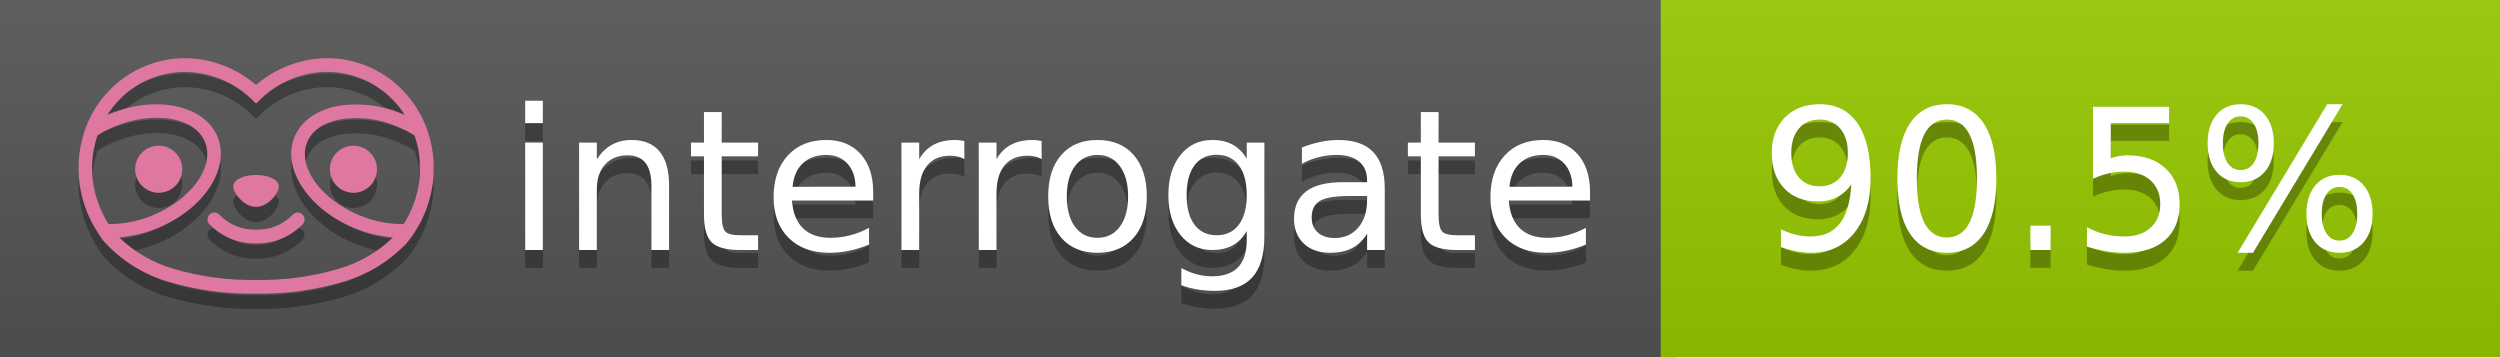
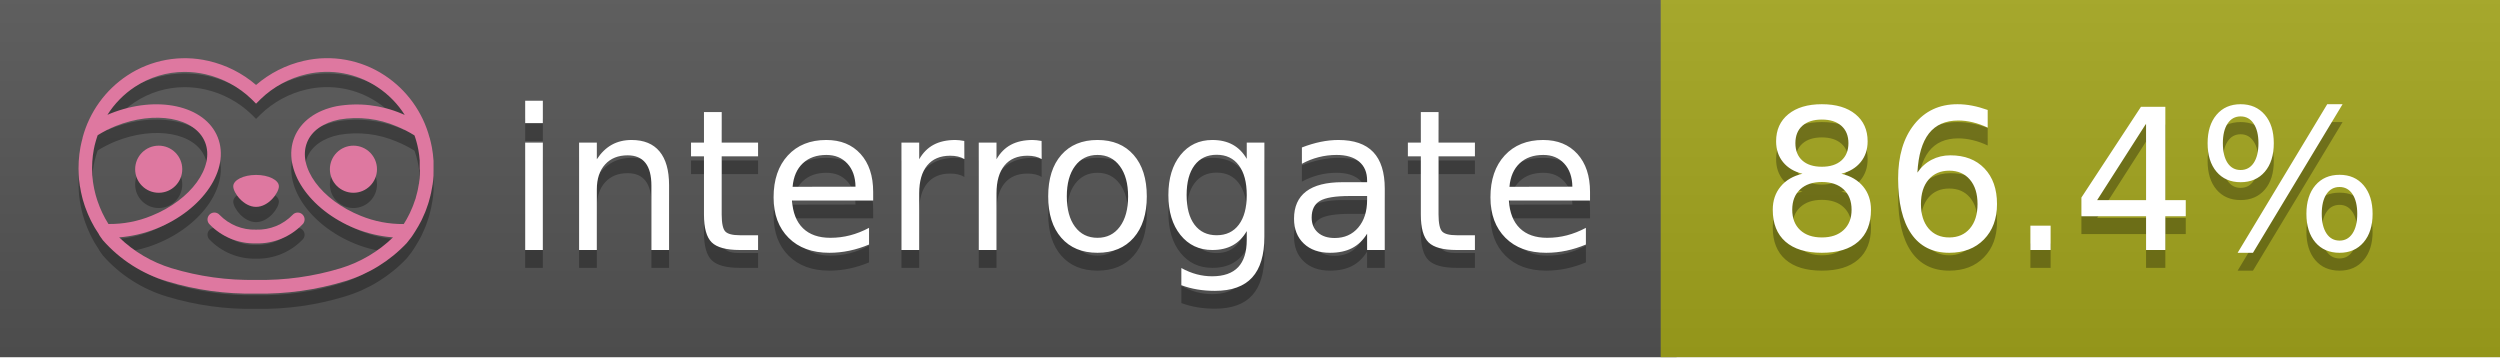
<svg xmlns="http://www.w3.org/2000/svg" width="140" height="20" viewBox="0 0 140 20" version="1.1" xml:space="preserve" style="fill-rule:evenodd;clip-rule:evenodd;stroke-linejoin:round;stroke-miterlimit:2;">
  <g transform="matrix(1,0,0,1,22,0)">
    <g id="backgrounds" transform="matrix(1.32789,0,0,1,-22.3892,0)">
      <rect x="0" y="0" width="71" height="20" style="fill:rgb(85,85,85);" />
    </g>
-     <rect x="71" y="0" width="47" height="20" data-interrogate="color" style="fill:#97CA00" />
+     <rect x="71" y="0" width="47" height="20" data-interrogate="color" style="fill:#a4a61d" />
    <g transform="matrix(1.19746,0,0,1,-22.3744,-4.85723e-16)">
      <rect x="0" y="0" width="118" height="20" style="fill:url(#_Linear1);" />
    </g>
  </g>
  <g fill="#fff" text-anchor="middle" font-family="DejaVu Sans,Verdana,Geneva,sans-serif" font-size="110">
    <text x="590" y="150" fill="#010101" fill-opacity=".3" transform="scale(.1)" textLength="610">interrogate</text>
    <text x="590" y="140" transform="scale(.1)" textLength="610">interrogate</text>
-     <text x="1160" y="150" fill="#010101" fill-opacity=".3" transform="scale(.1)" textLength="370" data-interrogate="result">90.5%</text>
-     <text x="1160" y="140" transform="scale(.1)" textLength="370" data-interrogate="result">90.5%</text>
+     <text x="1160" y="150" fill="#010101" fill-opacity=".3" transform="scale(.1)" textLength="370" data-interrogate="result">86.4%</text>
+     <text x="1160" y="140" transform="scale(.1)" textLength="370" data-interrogate="result">86.4%</text>
  </g>
  <g id="logo-shadow" transform="matrix(0.854876,0,0,0.854876,-6.73514,1.732)">
    <g transform="matrix(0.299012,0,0,0.299012,9.70229,-6.68582)">
      <path d="M50,64.25C52.76,64.25 55,61.13 55,59.75C55,58.37 52.76,57.25 50,57.25C47.24,57.25 45,58.37 45,59.75C45,61.13 47.24,64.25 50,64.25Z" style="fill:rgb(1,1,1);fill-opacity:0.3;fill-rule:nonzero;" />
    </g>
    <g transform="matrix(0.299012,0,0,0.299012,9.70229,-6.68582)">
      <path d="M88,49.05C86.506,43.475 83.018,38.638 78.2,35.46C72.969,32.002 66.539,30.844 60.43,32.26C56.576,33.145 52.995,34.958 50,37.54C46.998,34.958 43.411,33.149 39.55,32.27C33.441,30.853 27.011,32.011 21.78,35.47C16.97,38.652 13.489,43.489 12,49.06L12,49.13C11.82,49.79 11.66,50.46 11.53,51.13C11.146,53.207 11.021,55.323 11.16,57.43C11.16,58.03 11.26,58.63 11.34,59.23C11.34,59.51 11.43,59.79 11.48,60.07C11.53,60.35 11.58,60.68 11.64,60.98C11.7,61.28 11.8,61.69 11.89,62.05C11.98,62.41 11.99,62.47 12.05,62.68C12.16,63.07 12.28,63.46 12.41,63.84L12.58,64.34C12.72,64.74 12.88,65.14 13.04,65.53L13.23,65.98C13.403,66.373 13.583,66.767 13.77,67.16L13.99,67.59C14.19,67.97 14.39,68.35 14.61,68.73L14.87,69.15C15.1,69.52 15.33,69.89 15.58,70.26L15.58,70.32L15.99,70.93C16.14,71.14 16.29,71.36 16.45,71.57C20.206,75.83 25.086,78.95 30.53,80.57C36.839,82.48 43.41,83.385 50,83.25C56.599,83.374 63.177,82.456 69.49,80.53C74.644,78.978 79.303,76.102 83,72.19C83.34,71.78 83.65,71.35 84,70.92L84.18,70.66L84.33,70.44L84.41,70.32C84.55,70.12 84.67,69.9 84.81,69.7C85.07,69.3 85.32,68.89 85.55,68.48C85.78,68.07 86.02,67.65 86.23,67.22C86.31,67.05 86.39,66.88 86.47,66.7C86.67,66.28 86.85,65.87 87.03,65.44L87.23,64.92C87.397,64.487 87.55,64.05 87.69,63.61L87.85,63.09C87.98,62.64 88.1,62.19 88.21,61.74C88.21,61.57 88.3,61.39 88.33,61.22C88.43,60.75 88.52,60.22 88.6,59.79C88.6,59.64 88.66,59.49 88.68,59.33C88.77,58.71 88.84,58.08 88.88,57.45L88.88,54.17C88.817,53.164 88.693,52.162 88.51,51.17C88.38,50.5 88.23,49.84 88.05,49.17L88,49.05ZM85.89,56.44L85.89,57.23C85.89,57.78 85.79,58.32 85.72,58.86C85.72,59.01 85.72,59.15 85.65,59.3C85.59,59.7 85.51,60.11 85.43,60.51L85.32,60.99C85.23,61.38 85.12,61.77 85.01,62.16C85.01,62.31 84.93,62.46 84.88,62.6C84.74,63.04 84.59,63.47 84.42,63.9L84.27,64.28C84.1,64.71 83.91,65.14 83.71,65.56C83.51,65.98 83.43,66.12 83.28,66.4L83.01,66.91C82.83,67.223 82.643,67.537 82.45,67.85L82.35,68.01C79.121,68.047 75.918,67.434 72.93,66.21C64.27,62.74 59,55.52 61.18,50.11C62.18,47.6 64.7,45.82 68.26,45.11C72.489,44.395 76.835,44.908 80.78,46.59C82.141,47.144 83.453,47.813 84.7,48.59C84.76,48.76 84.82,48.93 84.88,49.1C84.94,49.27 85.05,49.63 85.12,49.9C85.28,50.5 85.44,51.1 85.55,51.73C85.691,52.507 85.792,53.292 85.85,54.08L85.85,55.89C85.85,56.12 85.91,56.25 85.91,56.45L85.89,56.44ZM17.66,68C16.668,66.435 15.869,64.756 15.28,63L15.17,62.68C15.06,62.35 14.96,62.01 14.87,61.68C14.823,61.493 14.777,61.31 14.73,61.13C14.66,60.84 14.59,60.55 14.53,60.27C14.47,59.99 14.43,59.72 14.38,59.44C14.33,59.16 14.3,59 14.27,58.78C14.2,58.27 14.15,57.78 14.11,57.23L14.11,57.03C14.008,55.236 14.122,53.437 14.45,51.67C14.56,51.06 14.71,50.46 14.88,49.87C14.96,49.59 15.04,49.32 15.13,49.05C15.22,48.78 15.24,48.72 15.3,48.55C16.548,47.774 17.859,47.105 19.22,46.55C27.86,43.09 36.65,44.67 38.82,50.08C40.99,55.49 35.73,62.74 27.09,66.2C24.101,67.431 20.893,68.043 17.66,68ZM68.57,77.68C62.554,79.508 56.287,80.376 50,80.25C43.737,80.37 37.495,79.506 31.5,77.69C27.185,76.38 23.243,74.062 20,70.93C22.815,70.706 25.58,70.055 28.2,69C38.37,64.92 44.39,56 41.6,49C38.81,42 28.27,39.72 18.1,43.8L17.43,44.09C18.973,41.648 21.019,39.561 23.43,37.97C26.671,35.824 30.473,34.68 34.36,34.68C35.884,34.681 37.404,34.852 38.89,35.19C42.694,36.049 46.191,37.935 49,40.64L50,41.64L51,40.64C53.797,37.937 57.279,36.049 61.07,35.18C66.402,33.947 72.014,34.968 76.57,38C78.98,39.588 81.026,41.671 82.57,44.11L81.9,43.82C77.409,41.921 72.464,41.355 67.66,42.19C63.08,43.12 59.79,45.54 58.39,49.02C55.6,55.97 61.62,64.94 71.79,69.02C74.414,70.07 77.182,70.714 80,70.93C76.776,74.05 72.859,76.363 68.57,77.68Z" style="fill:rgb(1,1,1);fill-opacity:0.3;fill-rule:nonzero;" />
    </g>
    <g transform="matrix(0.299012,0,0,0.299012,9.70229,-6.68582)">
      <circle cx="71.33" cy="56" r="5.16" style="fill:rgb(1,1,1);fill-opacity:0.3;" />
    </g>
    <g transform="matrix(0.299012,0,0,0.299012,9.70229,-6.68582)">
      <circle cx="28.67" cy="56" r="5.16" style="fill:rgb(1,1,1);fill-opacity:0.3;" />
    </g>
    <g transform="matrix(0.299012,0,0,0.299012,9.70229,-6.68582)">
      <path d="M58,66C55.912,68.161 53.003,69.339 50,69.24C46.997,69.339 44.088,68.161 42,66C41.714,65.677 41.302,65.491 40.87,65.491C40.042,65.491 39.361,66.172 39.361,67C39.361,67.368 39.496,67.724 39.74,68C42.403,70.804 46.134,72.35 50,72.25C53.862,72.347 57.59,70.802 60.25,68C60.495,67.725 60.63,67.369 60.63,67C60.63,66.174 59.951,65.495 59.125,65.495C58.695,65.495 58.285,65.679 58,66Z" style="fill:rgb(1,1,1);fill-opacity:0.3;fill-rule:nonzero;" />
    </g>
  </g>
  <g id="logo-pink" transform="matrix(0.854876,0,0,0.854876,-6.73514,0.877124)">
    <g transform="matrix(0.299012,0,0,0.299012,9.70229,-6.68582)">
      <path d="M50,64.25C52.76,64.25 55,61.13 55,59.75C55,58.37 52.76,57.25 50,57.25C47.24,57.25 45,58.37 45,59.75C45,61.13 47.24,64.25 50,64.25Z" style="fill:rgb(222,120,160);fill-rule:nonzero;" />
    </g>
    <g transform="matrix(0.299012,0,0,0.299012,9.70229,-6.68582)">
      <path d="M88,49.05C86.506,43.475 83.018,38.638 78.2,35.46C72.969,32.002 66.539,30.844 60.43,32.26C56.576,33.145 52.995,34.958 50,37.54C46.998,34.958 43.411,33.149 39.55,32.27C33.441,30.853 27.011,32.011 21.78,35.47C16.97,38.652 13.489,43.489 12,49.06L12,49.13C11.82,49.79 11.66,50.46 11.53,51.13C11.146,53.207 11.021,55.323 11.16,57.43C11.16,58.03 11.26,58.63 11.34,59.23C11.34,59.51 11.43,59.79 11.48,60.07C11.53,60.35 11.58,60.68 11.64,60.98C11.7,61.28 11.8,61.69 11.89,62.05C11.98,62.41 11.99,62.47 12.05,62.68C12.16,63.07 12.28,63.46 12.41,63.84L12.58,64.34C12.72,64.74 12.88,65.14 13.04,65.53L13.23,65.98C13.403,66.373 13.583,66.767 13.77,67.16L13.99,67.59C14.19,67.97 14.39,68.35 14.61,68.73L14.87,69.15C15.1,69.52 15.33,69.89 15.58,70.26L15.58,70.32L15.99,70.93C16.14,71.14 16.29,71.36 16.45,71.57C20.206,75.83 25.086,78.95 30.53,80.57C36.839,82.48 43.41,83.385 50,83.25C56.599,83.374 63.177,82.456 69.49,80.53C74.644,78.978 79.303,76.102 83,72.19C83.34,71.78 83.65,71.35 84,70.92L84.18,70.66L84.33,70.44L84.41,70.32C84.55,70.12 84.67,69.9 84.81,69.7C85.07,69.3 85.32,68.89 85.55,68.48C85.78,68.07 86.02,67.65 86.23,67.22C86.31,67.05 86.39,66.88 86.47,66.7C86.67,66.28 86.85,65.87 87.03,65.44L87.23,64.92C87.397,64.487 87.55,64.05 87.69,63.61L87.85,63.09C87.98,62.64 88.1,62.19 88.21,61.74C88.21,61.57 88.3,61.39 88.33,61.22C88.43,60.75 88.52,60.22 88.6,59.79C88.6,59.64 88.66,59.49 88.68,59.33C88.77,58.71 88.84,58.08 88.88,57.45L88.88,54.17C88.817,53.164 88.693,52.162 88.51,51.17C88.38,50.5 88.23,49.84 88.05,49.17L88,49.05ZM85.89,56.44L85.89,57.23C85.89,57.78 85.79,58.32 85.72,58.86C85.72,59.01 85.72,59.15 85.65,59.3C85.59,59.7 85.51,60.11 85.43,60.51L85.32,60.99C85.23,61.38 85.12,61.77 85.01,62.16C85.01,62.31 84.93,62.46 84.88,62.6C84.74,63.04 84.59,63.47 84.42,63.9L84.27,64.28C84.1,64.71 83.91,65.14 83.71,65.56C83.51,65.98 83.43,66.12 83.28,66.4L83.01,66.91C82.83,67.223 82.643,67.537 82.45,67.85L82.35,68.01C79.121,68.047 75.918,67.434 72.93,66.21C64.27,62.74 59,55.52 61.18,50.11C62.18,47.6 64.7,45.82 68.26,45.11C72.489,44.395 76.835,44.908 80.78,46.59C82.141,47.144 83.453,47.813 84.7,48.59C84.76,48.76 84.82,48.93 84.88,49.1C84.94,49.27 85.05,49.63 85.12,49.9C85.28,50.5 85.44,51.1 85.55,51.73C85.691,52.507 85.792,53.292 85.85,54.08L85.85,55.89C85.85,56.12 85.91,56.25 85.91,56.45L85.89,56.44ZM17.66,68C16.668,66.435 15.869,64.756 15.28,63L15.17,62.68C15.06,62.35 14.96,62.01 14.87,61.68C14.823,61.493 14.777,61.31 14.73,61.13C14.66,60.84 14.59,60.55 14.53,60.27C14.47,59.99 14.43,59.72 14.38,59.44C14.33,59.16 14.3,59 14.27,58.78C14.2,58.27 14.15,57.78 14.11,57.23L14.11,57.03C14.008,55.236 14.122,53.437 14.45,51.67C14.56,51.06 14.71,50.46 14.88,49.87C14.96,49.59 15.04,49.32 15.13,49.05C15.22,48.78 15.24,48.72 15.3,48.55C16.548,47.774 17.859,47.105 19.22,46.55C27.86,43.09 36.65,44.67 38.82,50.08C40.99,55.49 35.73,62.74 27.09,66.2C24.101,67.431 20.893,68.043 17.66,68ZM68.57,77.68C62.554,79.508 56.287,80.376 50,80.25C43.737,80.37 37.495,79.506 31.5,77.69C27.185,76.38 23.243,74.062 20,70.93C22.815,70.706 25.58,70.055 28.2,69C38.37,64.92 44.39,56 41.6,49C38.81,42 28.27,39.72 18.1,43.8L17.43,44.09C18.973,41.648 21.019,39.561 23.43,37.97C26.671,35.824 30.473,34.68 34.36,34.68C35.884,34.681 37.404,34.852 38.89,35.19C42.694,36.049 46.191,37.935 49,40.64L50,41.64L51,40.64C53.797,37.937 57.279,36.049 61.07,35.18C66.402,33.947 72.014,34.968 76.57,38C78.98,39.588 81.026,41.671 82.57,44.11L81.9,43.82C77.409,41.921 72.464,41.355 67.66,42.19C63.08,43.12 59.79,45.54 58.39,49.02C55.6,55.97 61.62,64.94 71.79,69.02C74.414,70.07 77.182,70.714 80,70.93C76.776,74.05 72.859,76.363 68.57,77.68Z" style="fill:rgb(222,120,160);fill-rule:nonzero;" />
    </g>
    <g transform="matrix(0.299012,0,0,0.299012,9.70229,-6.68582)">
      <circle cx="71.33" cy="56" r="5.16" style="fill:rgb(222,120,160);" />
    </g>
    <g transform="matrix(0.299012,0,0,0.299012,9.70229,-6.68582)">
      <circle cx="28.67" cy="56" r="5.16" style="fill:rgb(222,120,160);" />
    </g>
    <g transform="matrix(0.299012,0,0,0.299012,9.70229,-6.68582)">
      <path d="M58,66C55.912,68.161 53.003,69.339 50,69.24C46.997,69.339 44.088,68.161 42,66C41.714,65.677 41.302,65.491 40.87,65.491C40.042,65.491 39.361,66.172 39.361,67C39.361,67.368 39.496,67.724 39.74,68C42.403,70.804 46.134,72.35 50,72.25C53.862,72.347 57.59,70.802 60.25,68C60.495,67.725 60.63,67.369 60.63,67C60.63,66.174 59.951,65.495 59.125,65.495C58.695,65.495 58.285,65.679 58,66Z" style="fill:rgb(222,120,160);fill-rule:nonzero;" />
    </g>
  </g>
  <defs>
    <linearGradient id="_Linear1" x1="0" y1="0" x2="1" y2="0" gradientUnits="userSpaceOnUse" gradientTransform="matrix(1.22465e-15,20,-20,1.22465e-15,0,0)">
      <stop offset="0" style="stop-color:rgb(187,187,187);stop-opacity:0.1" />
      <stop offset="1" style="stop-color:black;stop-opacity:0.1" />
    </linearGradient>
  </defs>
</svg>
